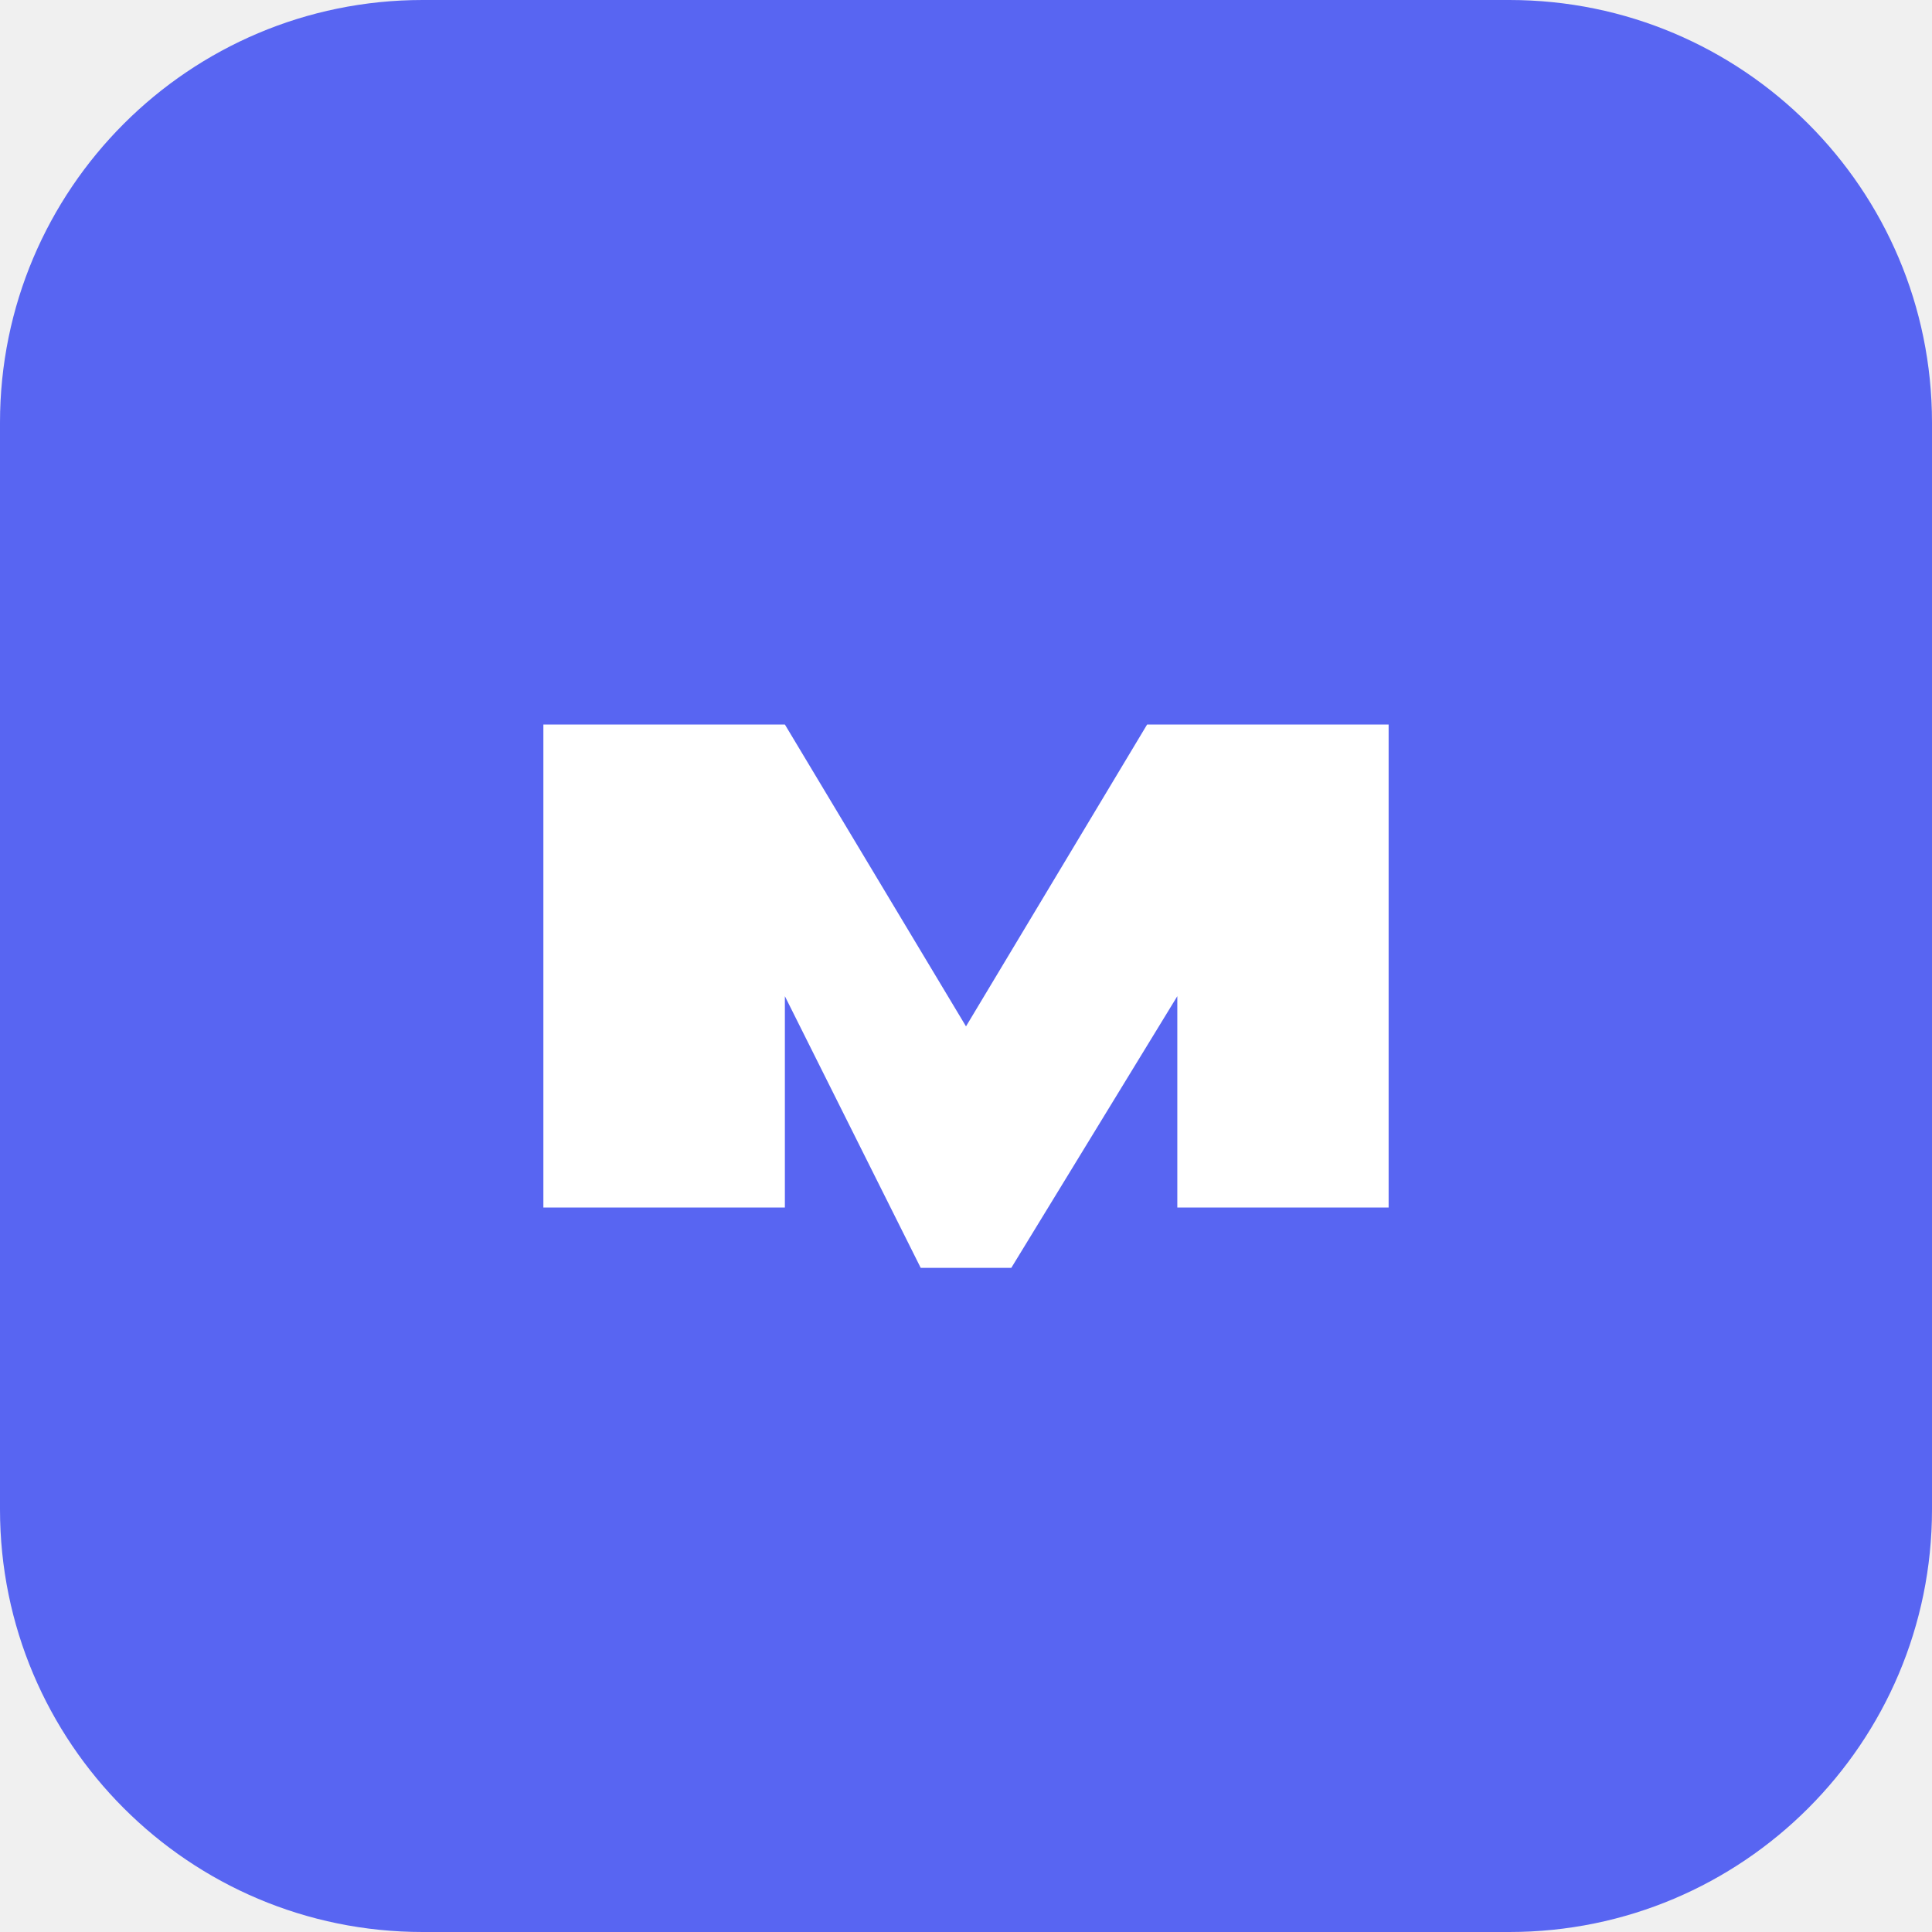
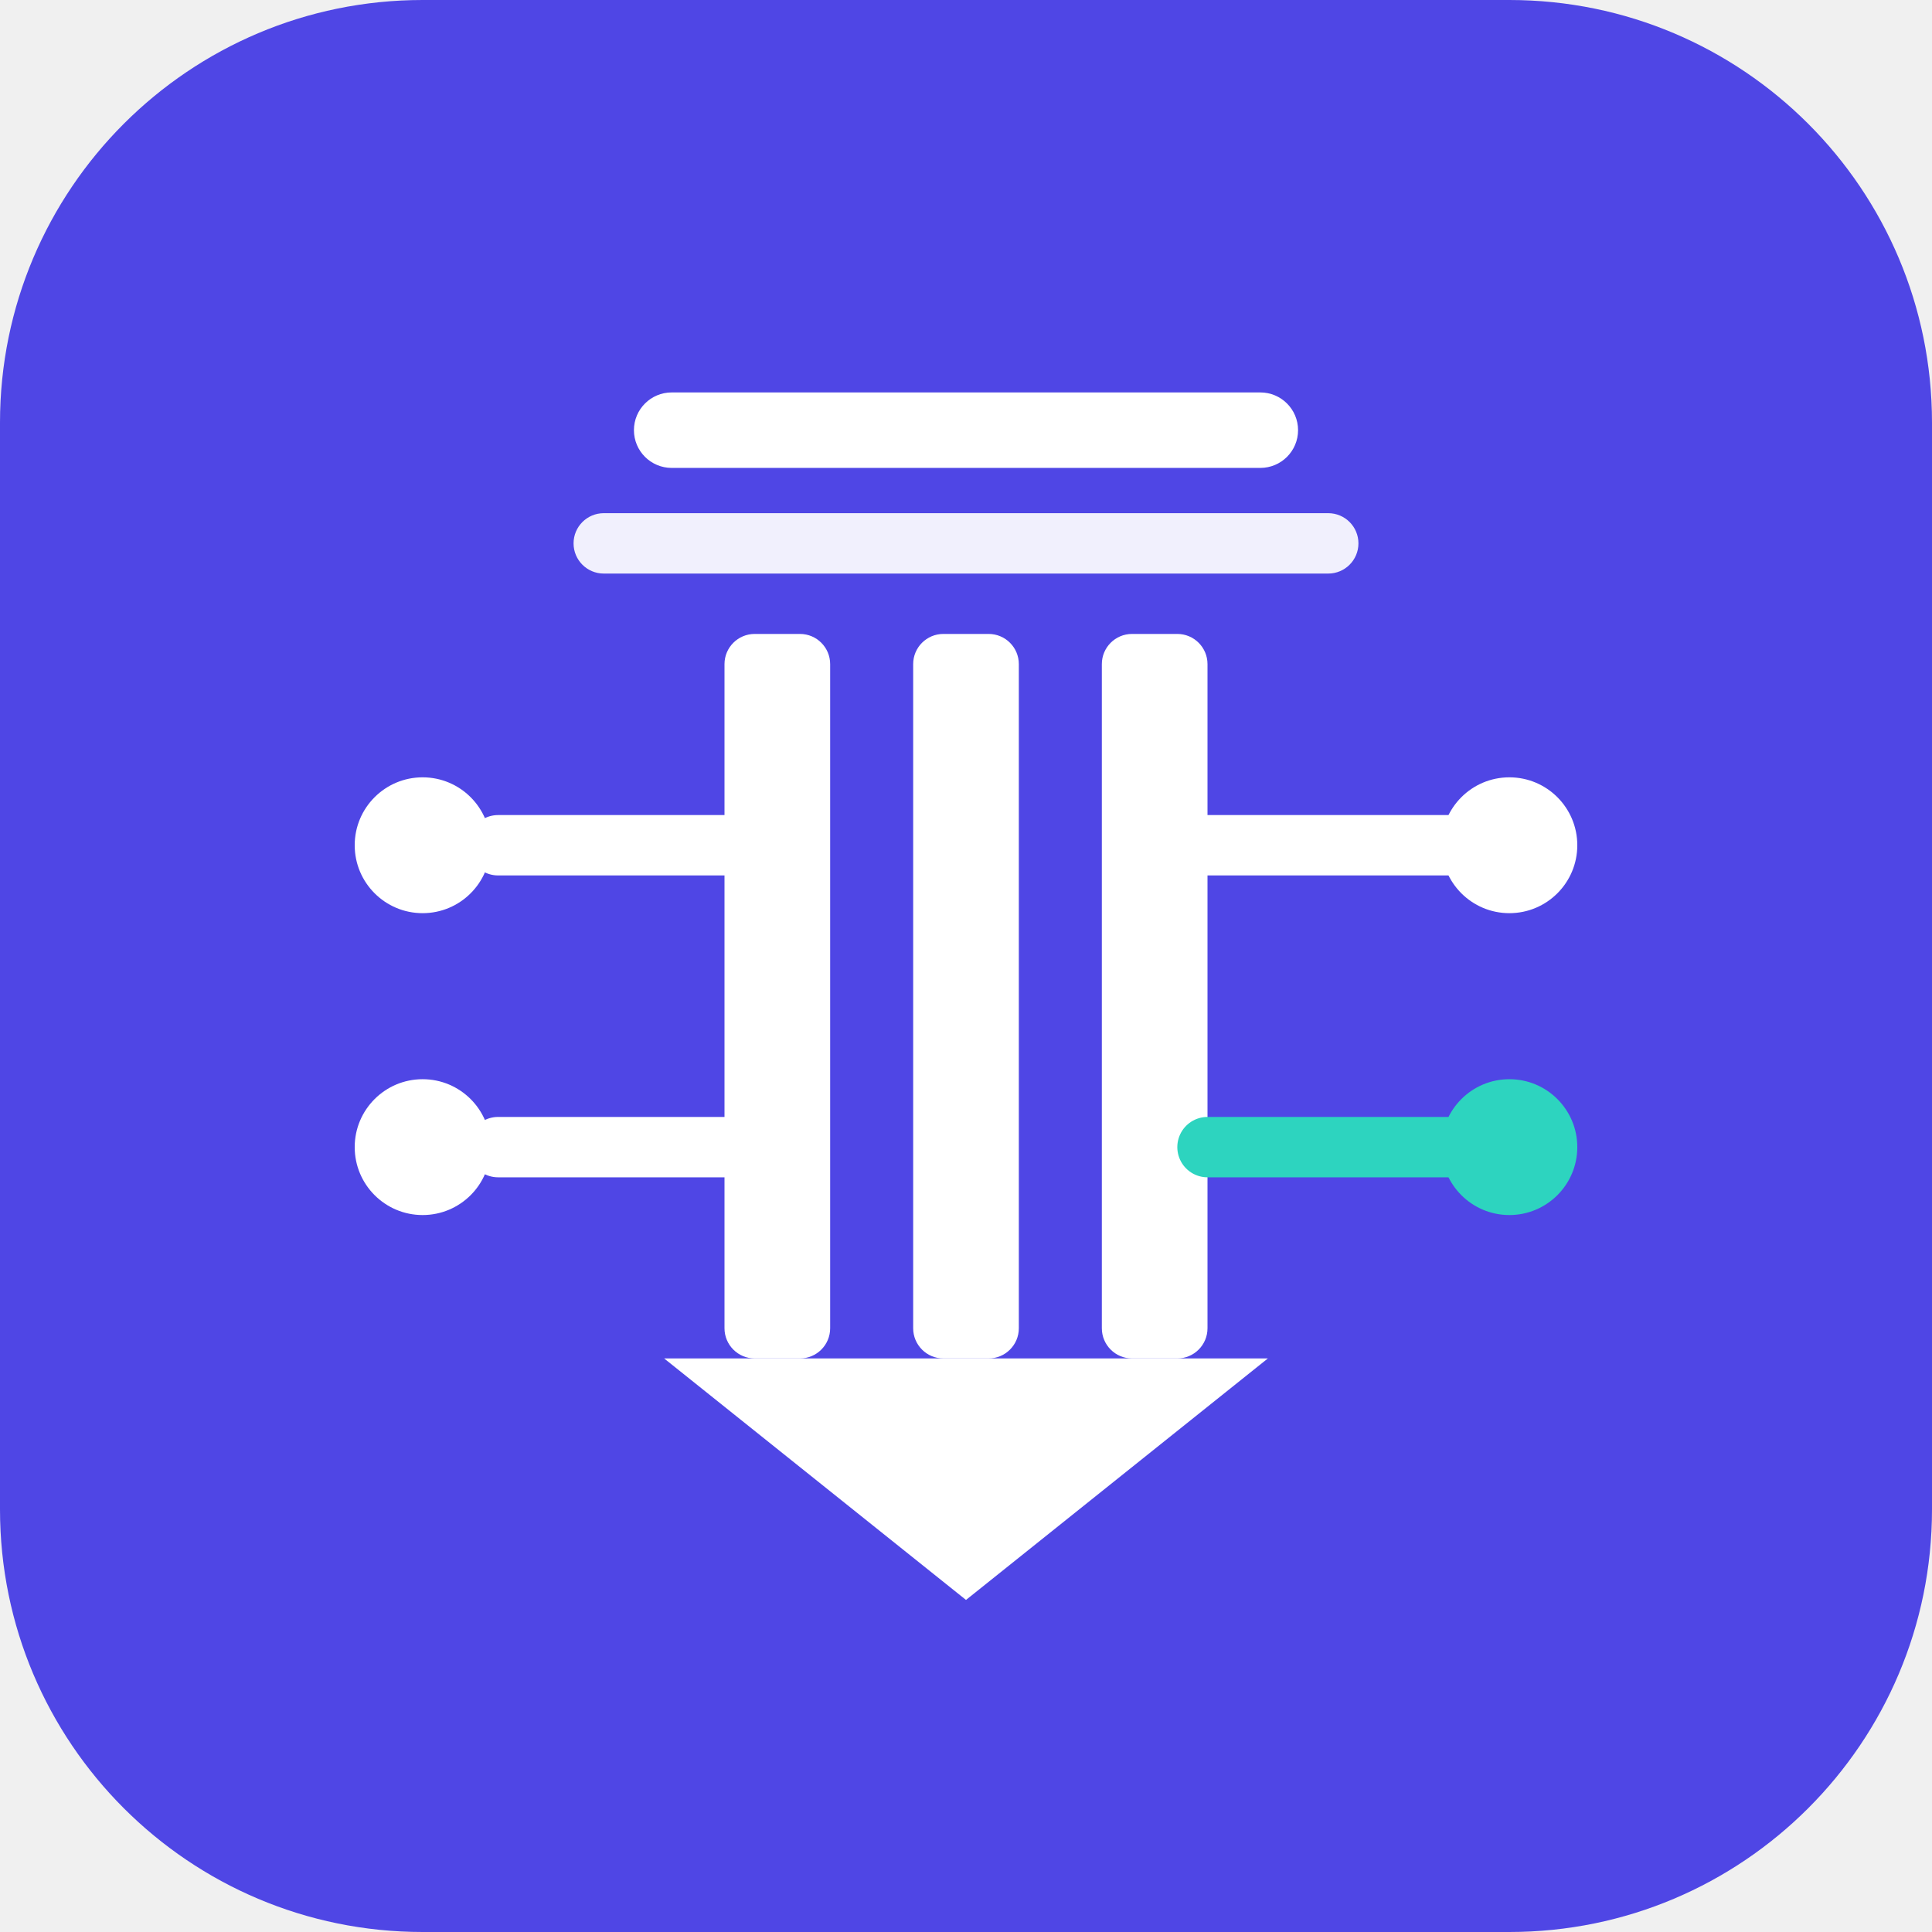
- <svg xmlns="http://www.w3.org/2000/svg" viewBox="0 0 64 64" fill="none">
-   <rect width="64" height="64" rx="14" fill="#5865F2" />
-   <path d="M18 40V24h8l6 10 6-10h8v16h-7V33l-5.5 9h-3L26 33v7h-8z" fill="white" />
+ <svg xmlns="http://www.w3.org/2000/svg" viewBox="0 0 64 64" fill="none" role="img" aria-label="Stambha">
+   <rect width="64" height="64" rx="14" fill="#4F46E5" />
+   <rect x="21" y="13" width="22" height="2.5" rx="1.25" fill="#fff" />
+   <rect x="19" y="17" width="26" height="2" rx="1" fill="#fff" opacity="0.92" />
+   <rect x="24" y="21" width="3.5" height="24" rx="1" fill="#fff" />
+   <rect x="30.25" y="21" width="3.5" height="24" rx="1" fill="#fff" />
+   <rect x="36.5" y="21" width="3.5" height="24" rx="1" fill="#fff" />
+   <path d="M22 45h20l-10 8-10-8z" fill="#fff" />
+   <circle cx="14" cy="28" r="2.25" fill="#fff" />
+   <path d="M16.5 28H24" stroke="#fff" stroke-width="2" stroke-linecap="round" />
+   <circle cx="14" cy="38" r="2.25" fill="#fff" />
+   <path d="M16.5 38H24" stroke="#fff" stroke-width="2" stroke-linecap="round" />
+   <circle cx="50" cy="28" r="2.25" fill="#fff" />
+   <path d="M40 28h8.5" stroke="#fff" stroke-width="2" stroke-linecap="round" />
+   <circle cx="50" cy="38" r="2.25" fill="#2DD4BF" />
+   <path d="M40 38h8.5" stroke="#2DD4BF" stroke-width="2" stroke-linecap="round" />
</svg>
